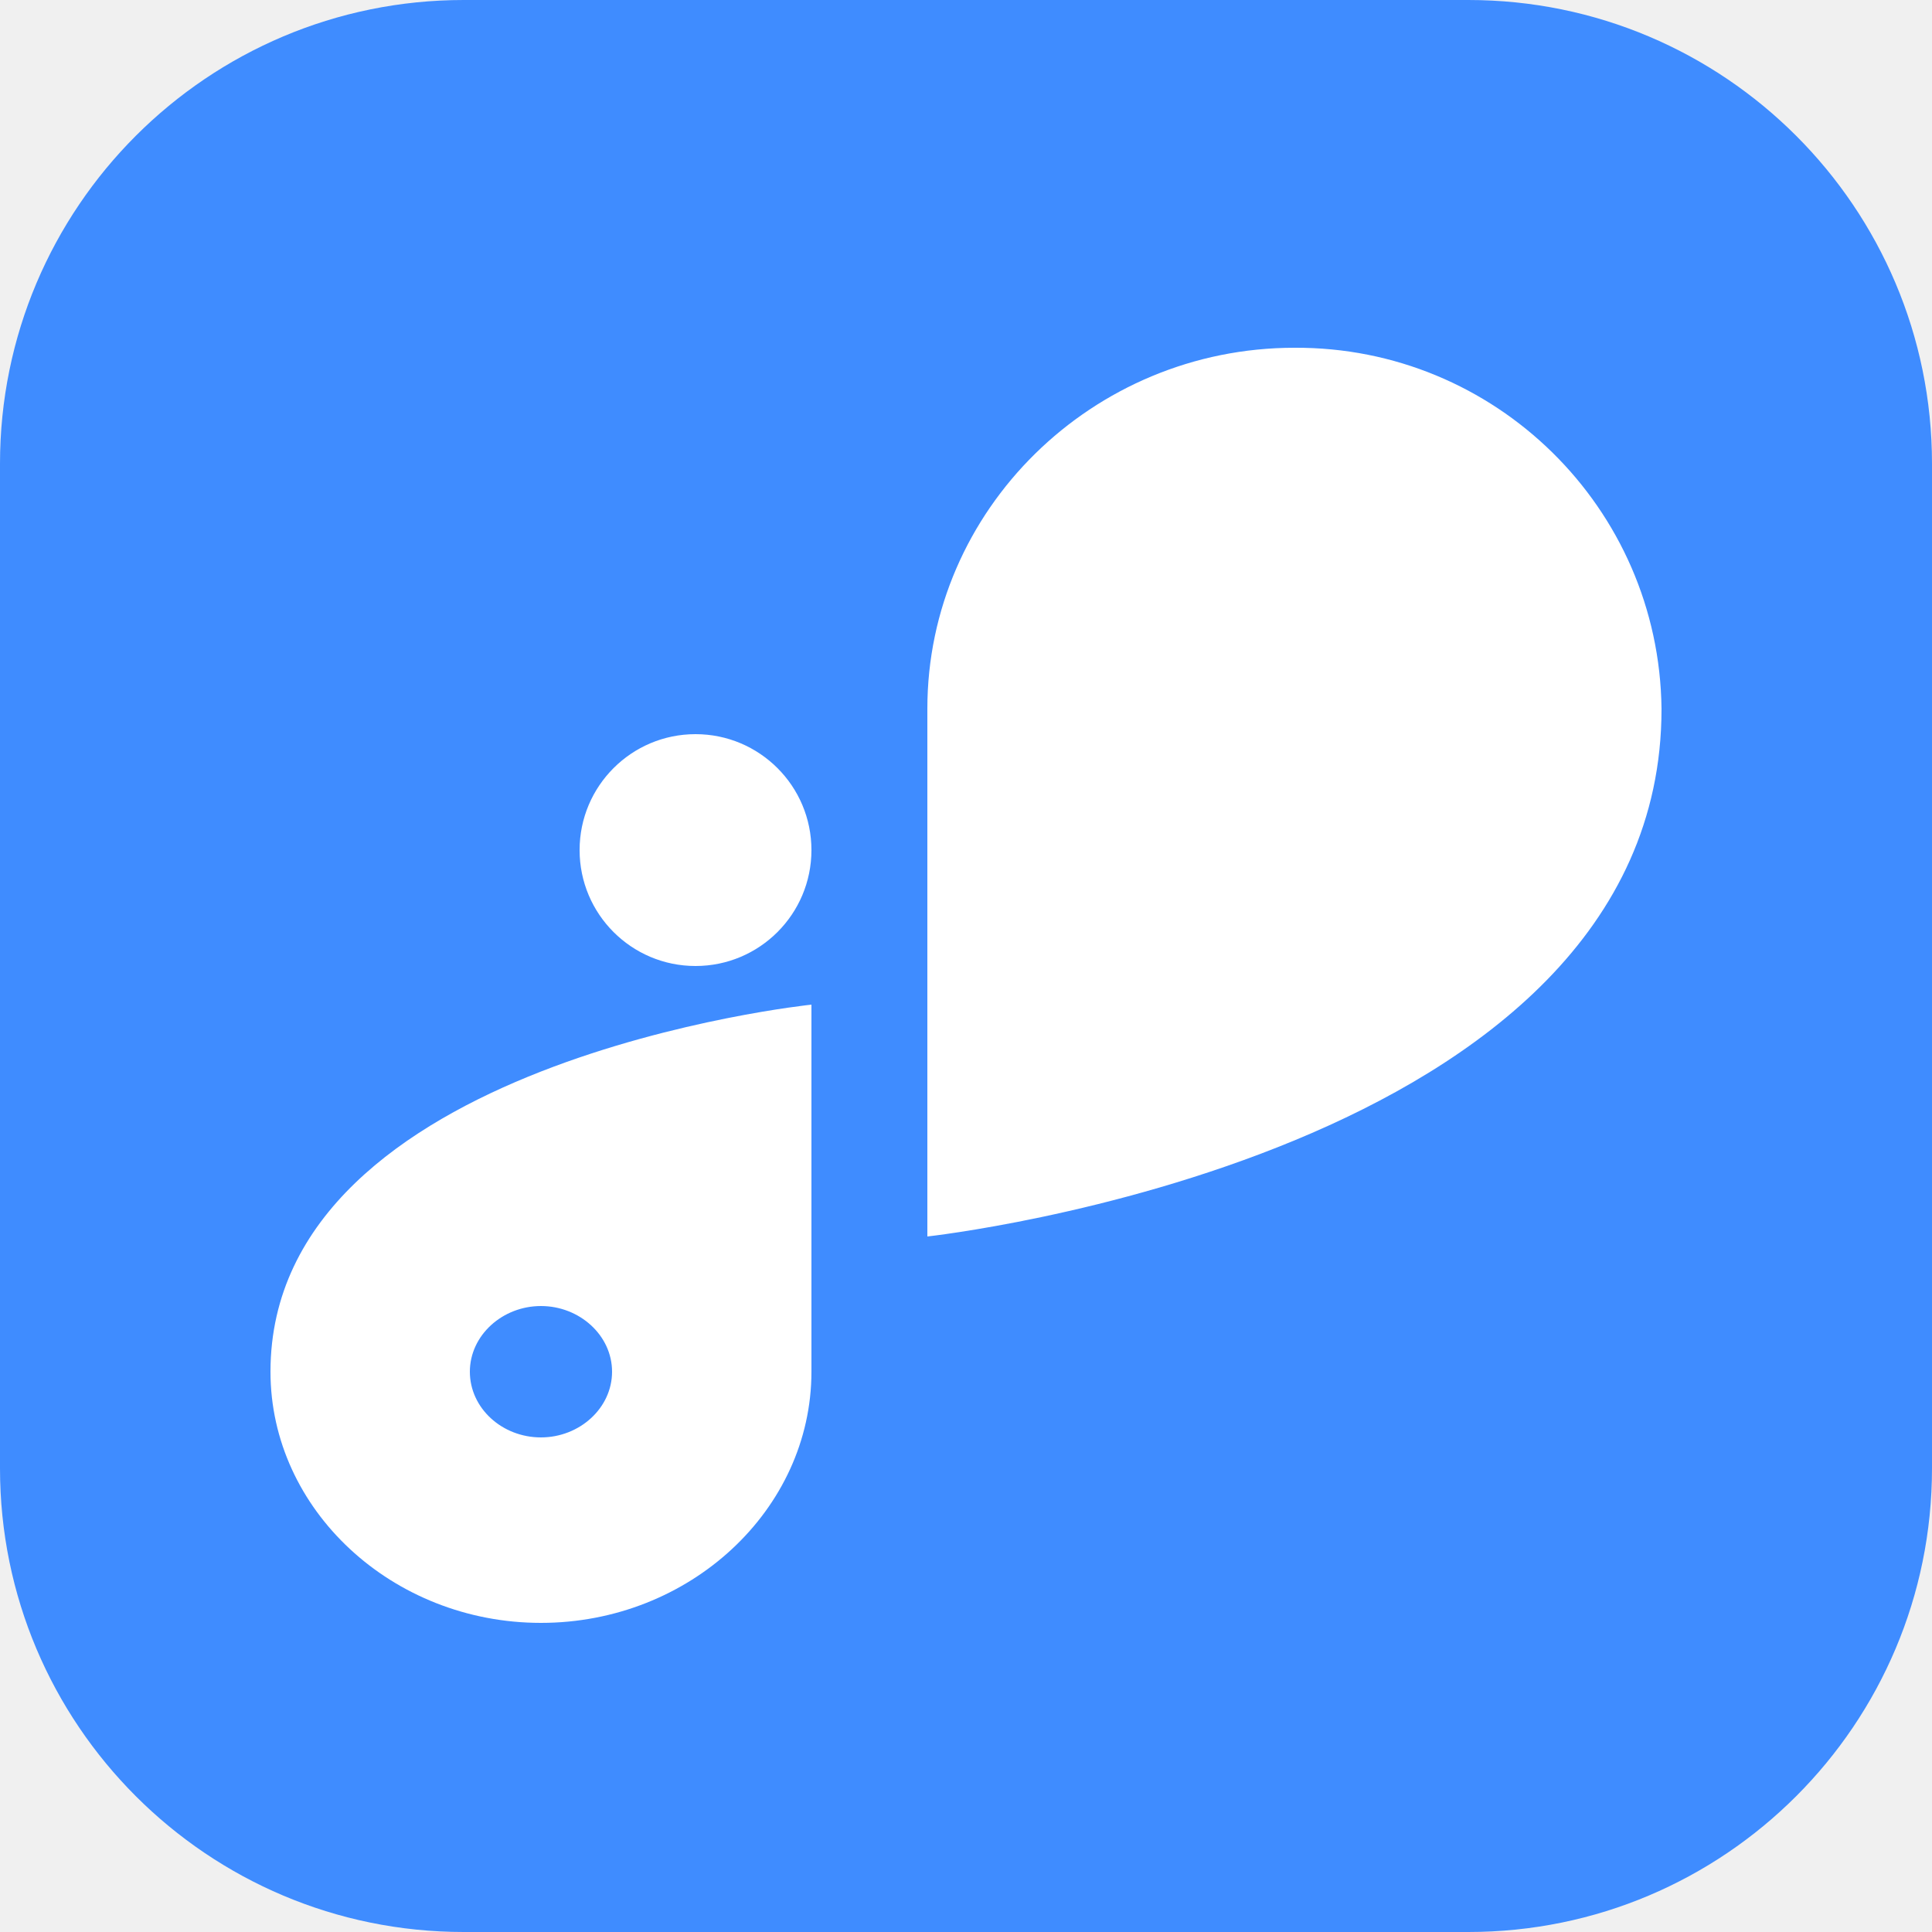
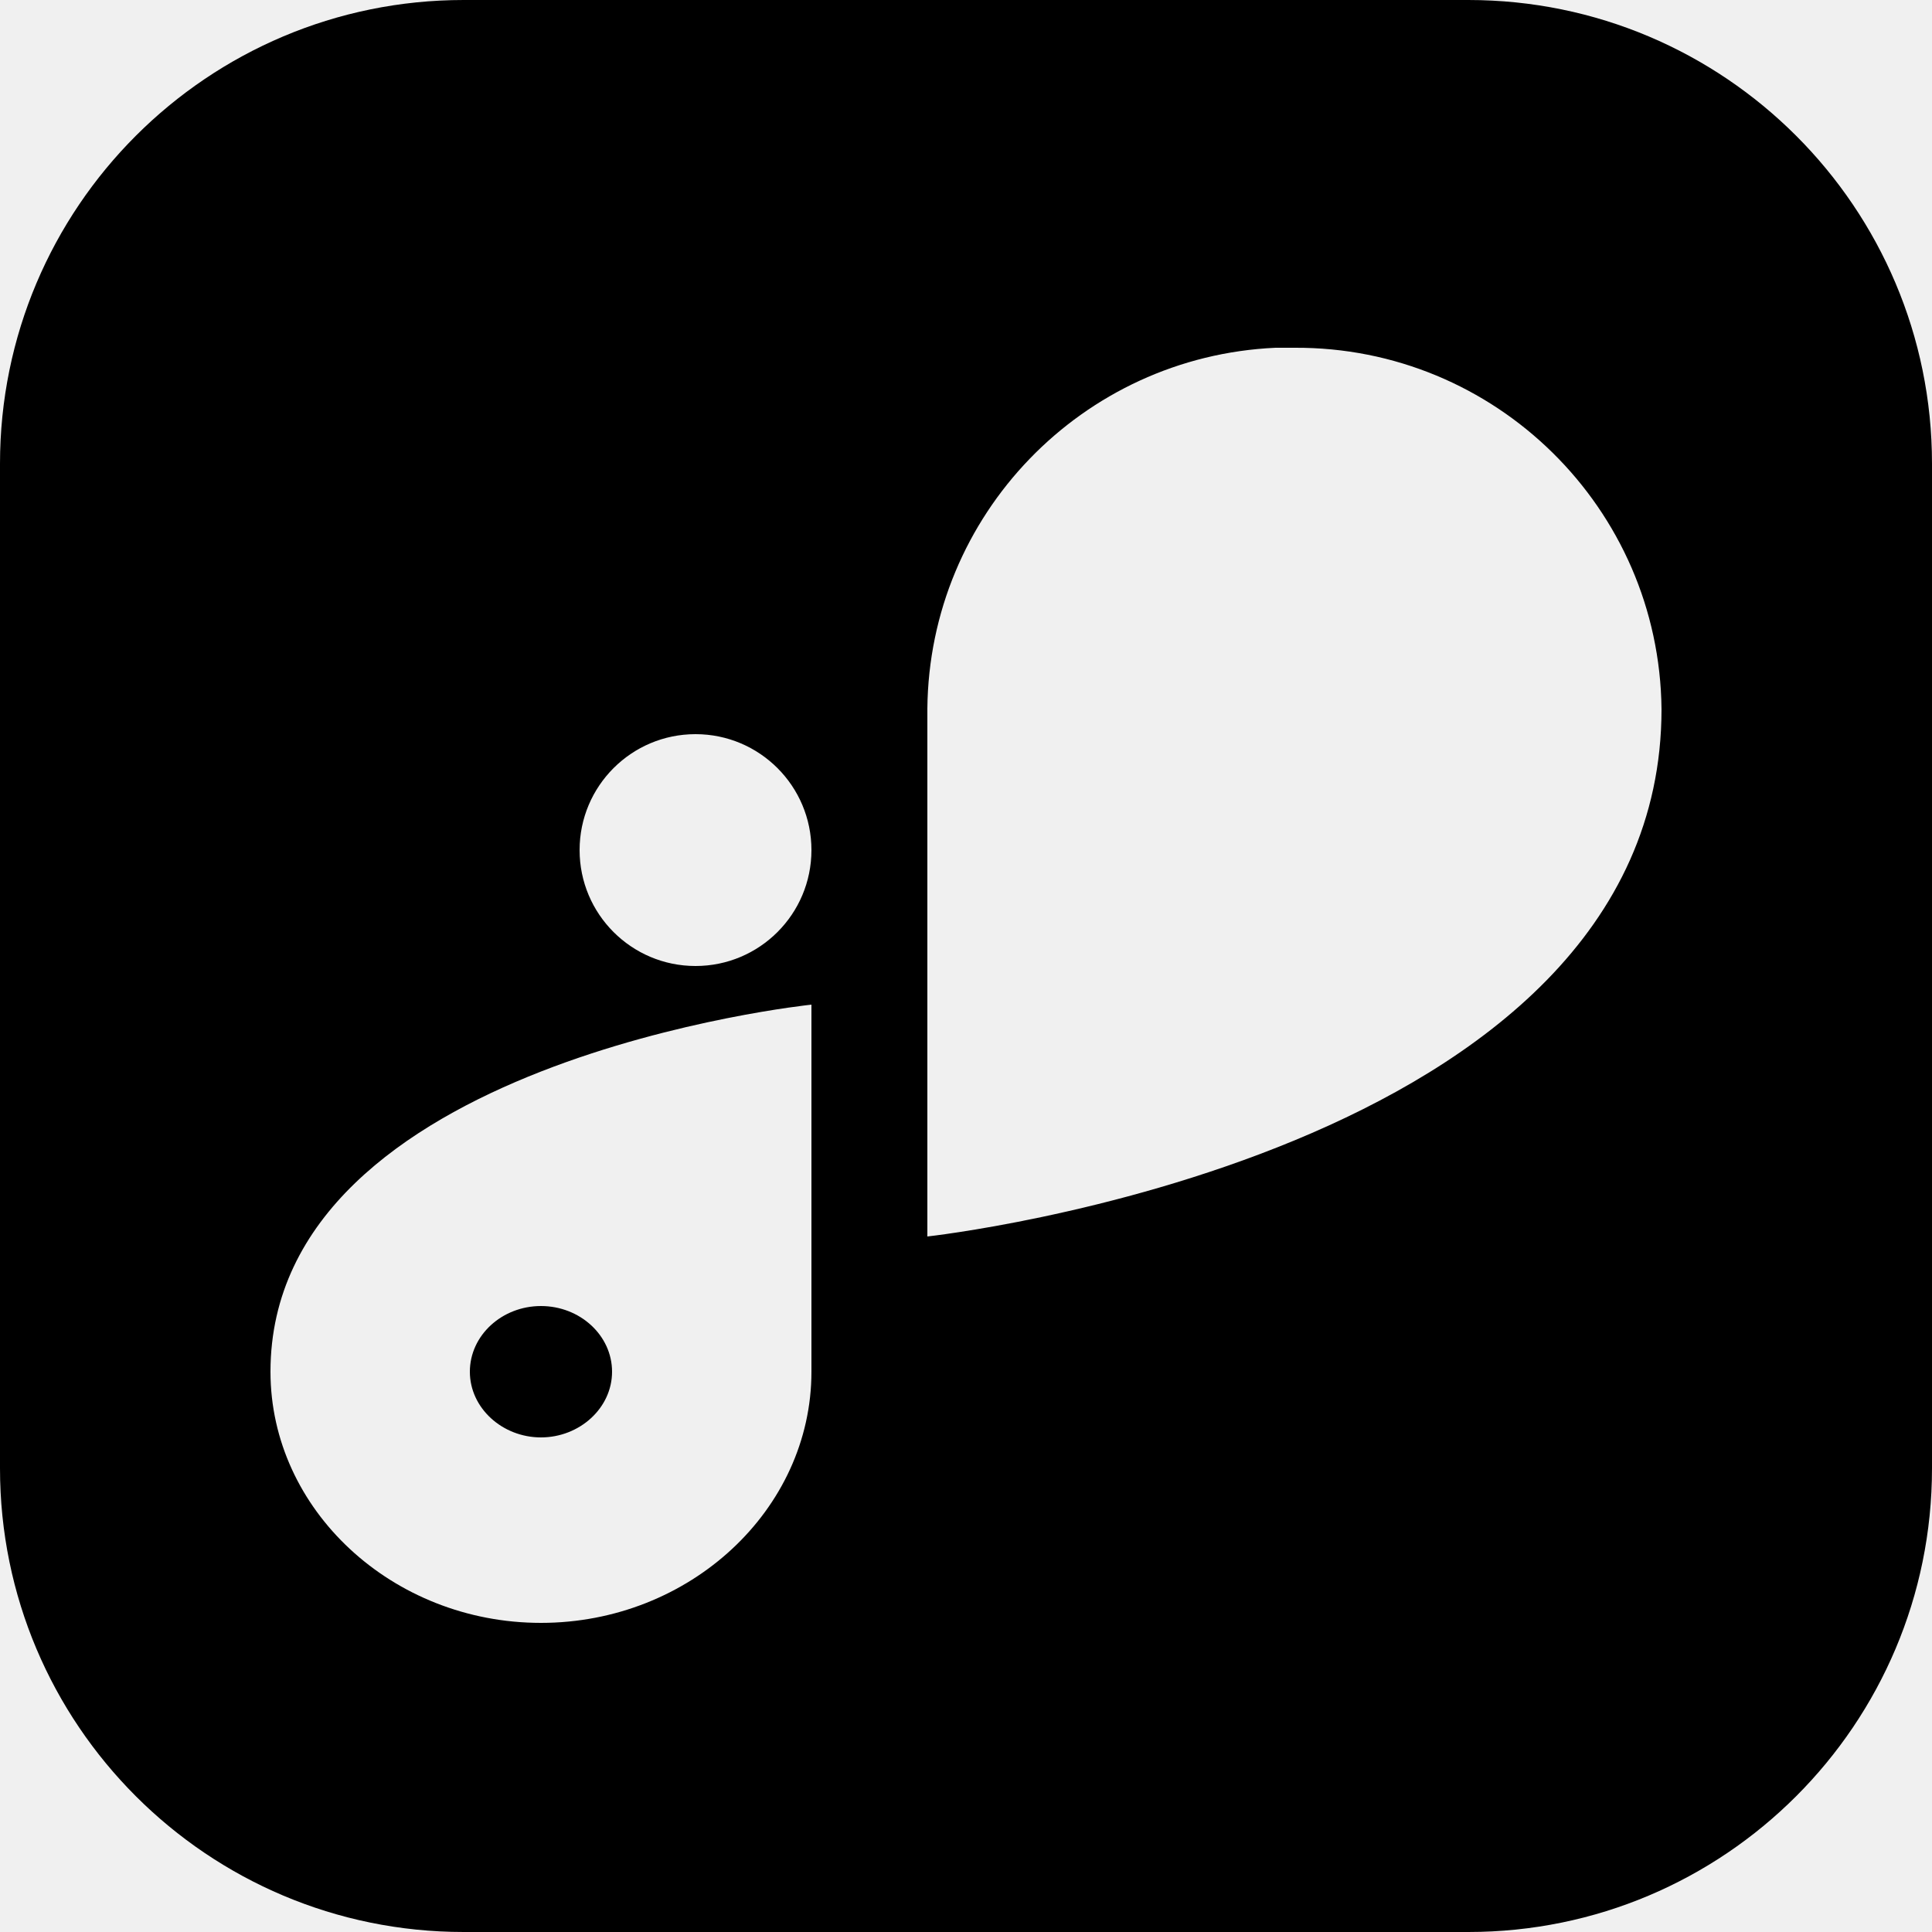
<svg xmlns="http://www.w3.org/2000/svg" fill="none" viewBox="0 0 50 50">
-   <rect width="50" height="50" fill="#3F8CFF" rx="12" />
-   <path fill="#fff" fill-rule="evenodd" d="M18 25a3 3 0 0 1-3-3 3 3 0 0 1 3-3 3 3 0 0 1 3 3 3 3 0 0 1-3 3m25-6.66A9.45 9.45 0 0 0 33.5 9c-5.23 0-9.5 4.2-9.5 9.34V32s19-2.08 19-13.65M14 37.2c-1.01 0-1.84-.76-1.84-1.7S13 33.8 14 33.8s1.84.76 1.84 1.7S15 37.2 14 37.2m-7-1.7c0 3.57 3.15 6.5 7 6.5s7-2.93 7-6.5V26S7 27.45 7 35.5" clip-rule="evenodd" />
+   <path fill="currentColor" d="M38 0a12 12 0 0 1 12 12v26a12 12 0 0 1-12 12H12A12 12 0 0 1 0 38V12A12 12 0 0 1 12 0zM21 26S7 27.45 7 35.5c0 3.57 3.15 6.5 7 6.5s7-2.93 7-6.5zm-7 7.8c1.01 0 1.84.76 1.84 1.7S15 37.2 14 37.2s-1.84-.76-1.84-1.7.83-1.7 1.84-1.7M33.01 9A9.44 9.44 0 0 0 24 18.34V32s19-2.08 19-13.65A9.45 9.45 0 0 0 33.5 9zM18 19a3 3 0 0 0-3 3 3 3 0 0 0 3 3 3 3 0 0 0 3-3 3 3 0 0 0-3-3" />
</svg>
